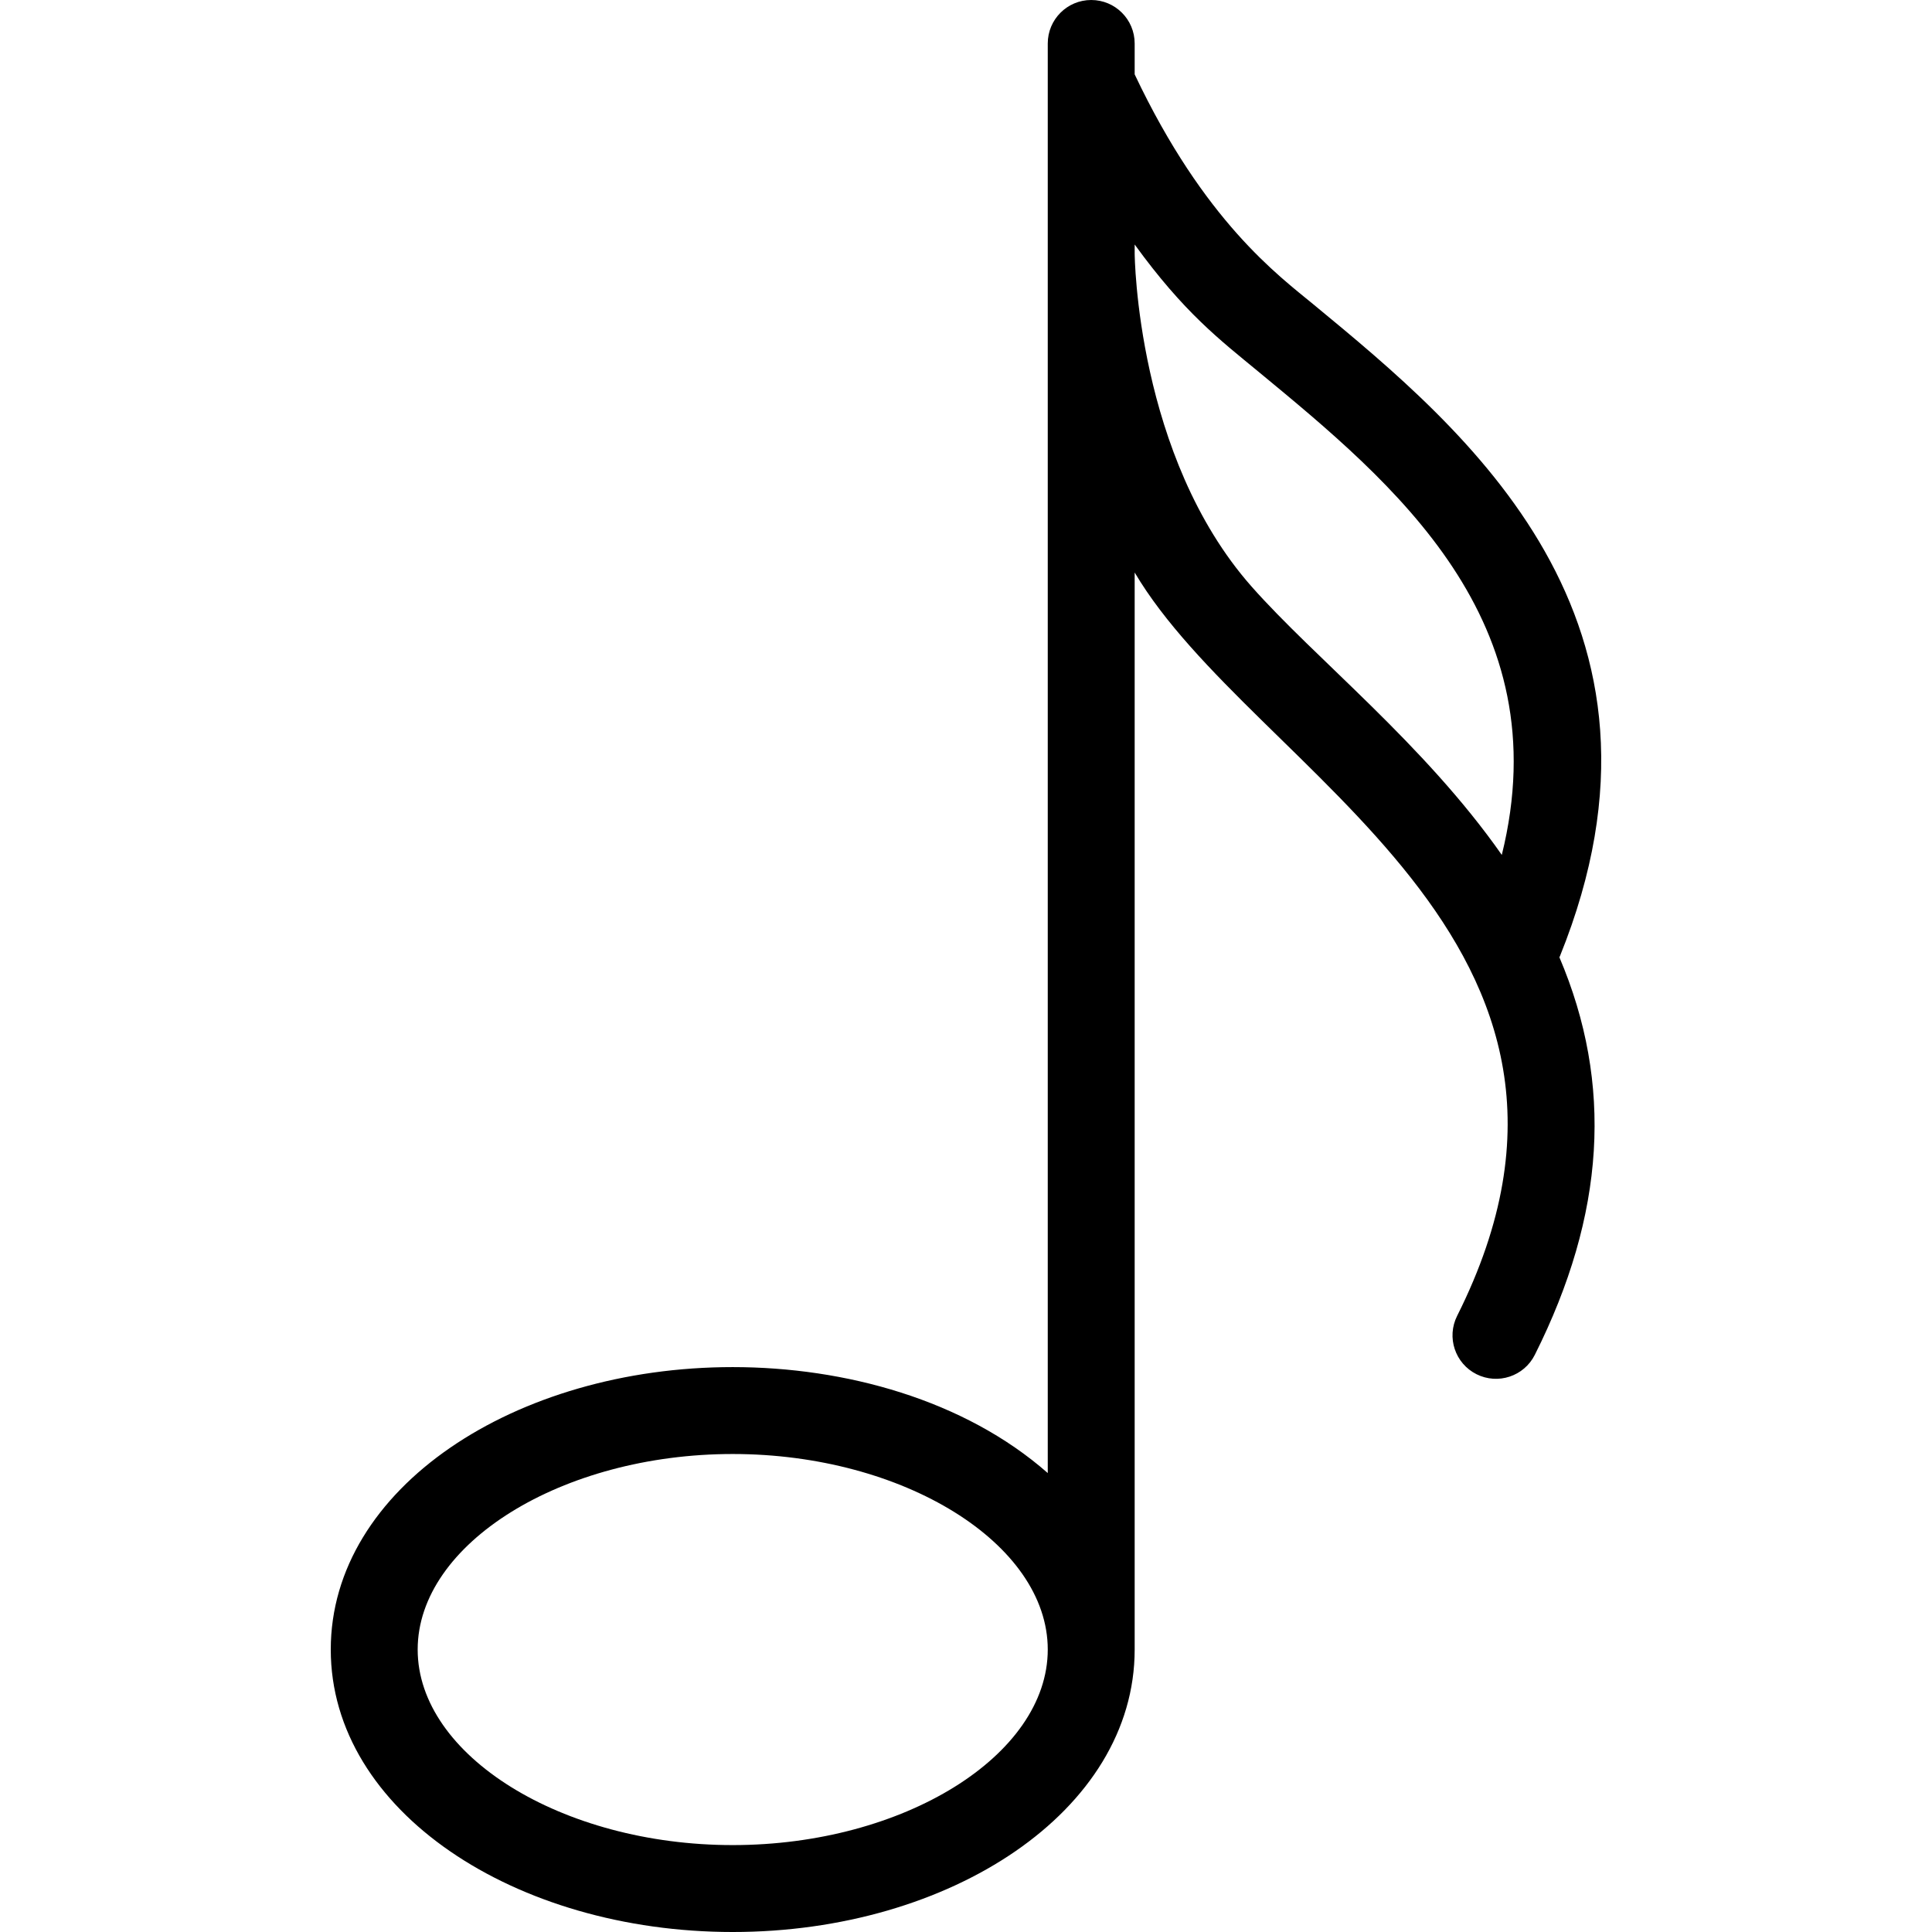
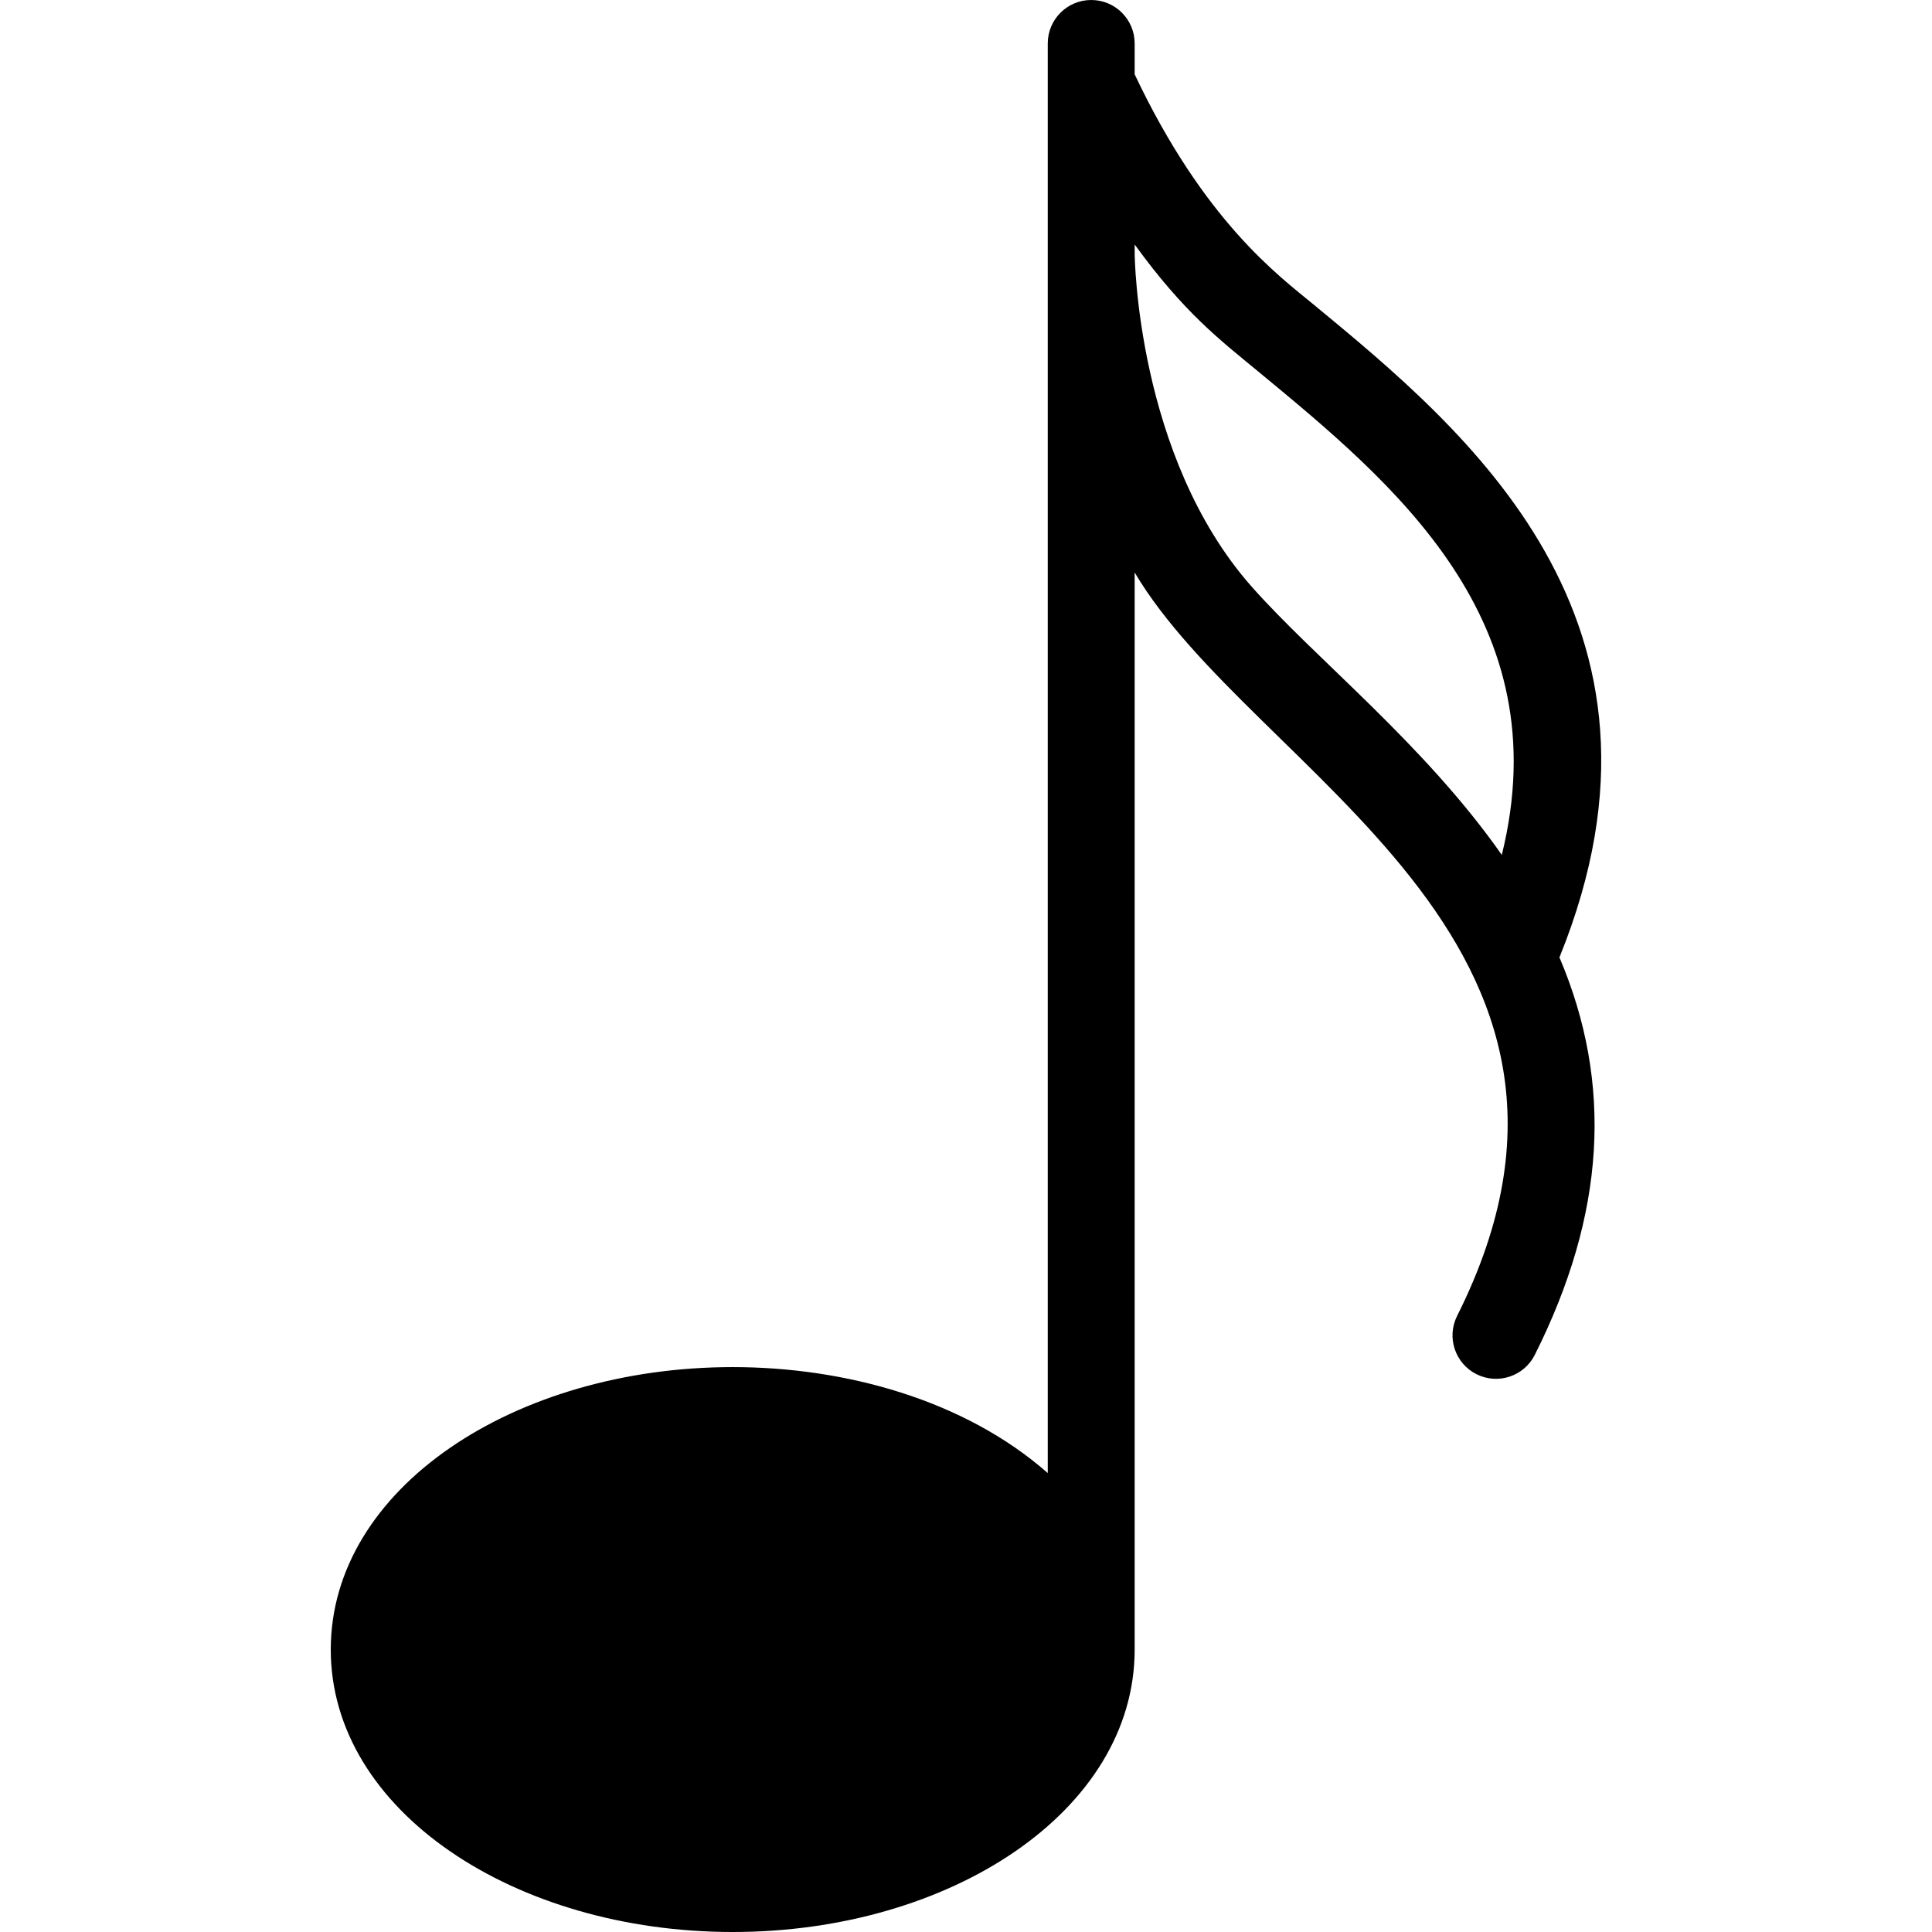
<svg xmlns="http://www.w3.org/2000/svg" xml:space="preserve" id="Capa_1" width="800" height="800" fill="#000" viewBox="0 0 444.606 444.606">
-   <path id="XMLID_1341_" d="M358.977 220.053c31.272-77.402-21.645-121.063-56.66-149.955-8.112-6.692-25.178-19.149-41.199-52.987V10c0-5.523-4.477-10-10-10s-10 4.477-10 10v328.991c-19.171-16.86-46.678-24.384-72.5-24.384-50.053 0-92.5 27.825-92.5 65 0 37.17 42.439 65 92.5 65 50.053 0 92.5-27.825 92.5-65V131.748c27.255 46.08 117.674 84.44 74.208 171.071-2.477 4.936-.483 10.946 4.454 13.422 4.933 2.476 10.945.485 13.422-4.454 16.222-32.332 18.079-62.31 5.656-91.495.036-.082.085-.155.119-.239M168.618 424.606c-39.299 0-72.5-20.607-72.5-45s33.201-45 72.5-45 72.5 20.607 72.5 45-33.201 45-72.5 45M288.01 134.968c-26.448-29.946-26.89-76.215-26.891-76.679v-2.022c11.371 15.69 19.576 21.92 28.47 29.258 31.206 25.748 69.375 57.256 56.016 111.214-17.839-25.491-42.958-45.197-57.595-61.771" />
+   <path id="XMLID_1341_" d="M358.977 220.053c31.272-77.402-21.645-121.063-56.66-149.955-8.112-6.692-25.178-19.149-41.199-52.987V10c0-5.523-4.477-10-10-10s-10 4.477-10 10v328.991c-19.171-16.86-46.678-24.384-72.5-24.384-50.053 0-92.5 27.825-92.5 65 0 37.17 42.439 65 92.5 65 50.053 0 92.5-27.825 92.5-65V131.748c27.255 46.08 117.674 84.44 74.208 171.071-2.477 4.936-.483 10.946 4.454 13.422 4.933 2.476 10.945.485 13.422-4.454 16.222-32.332 18.079-62.31 5.656-91.495.036-.082.085-.155.119-.239M288.01 134.968c-26.448-29.946-26.89-76.215-26.891-76.679v-2.022c11.371 15.69 19.576 21.92 28.47 29.258 31.206 25.748 69.375 57.256 56.016 111.214-17.839-25.491-42.958-45.197-57.595-61.771" />
</svg>
